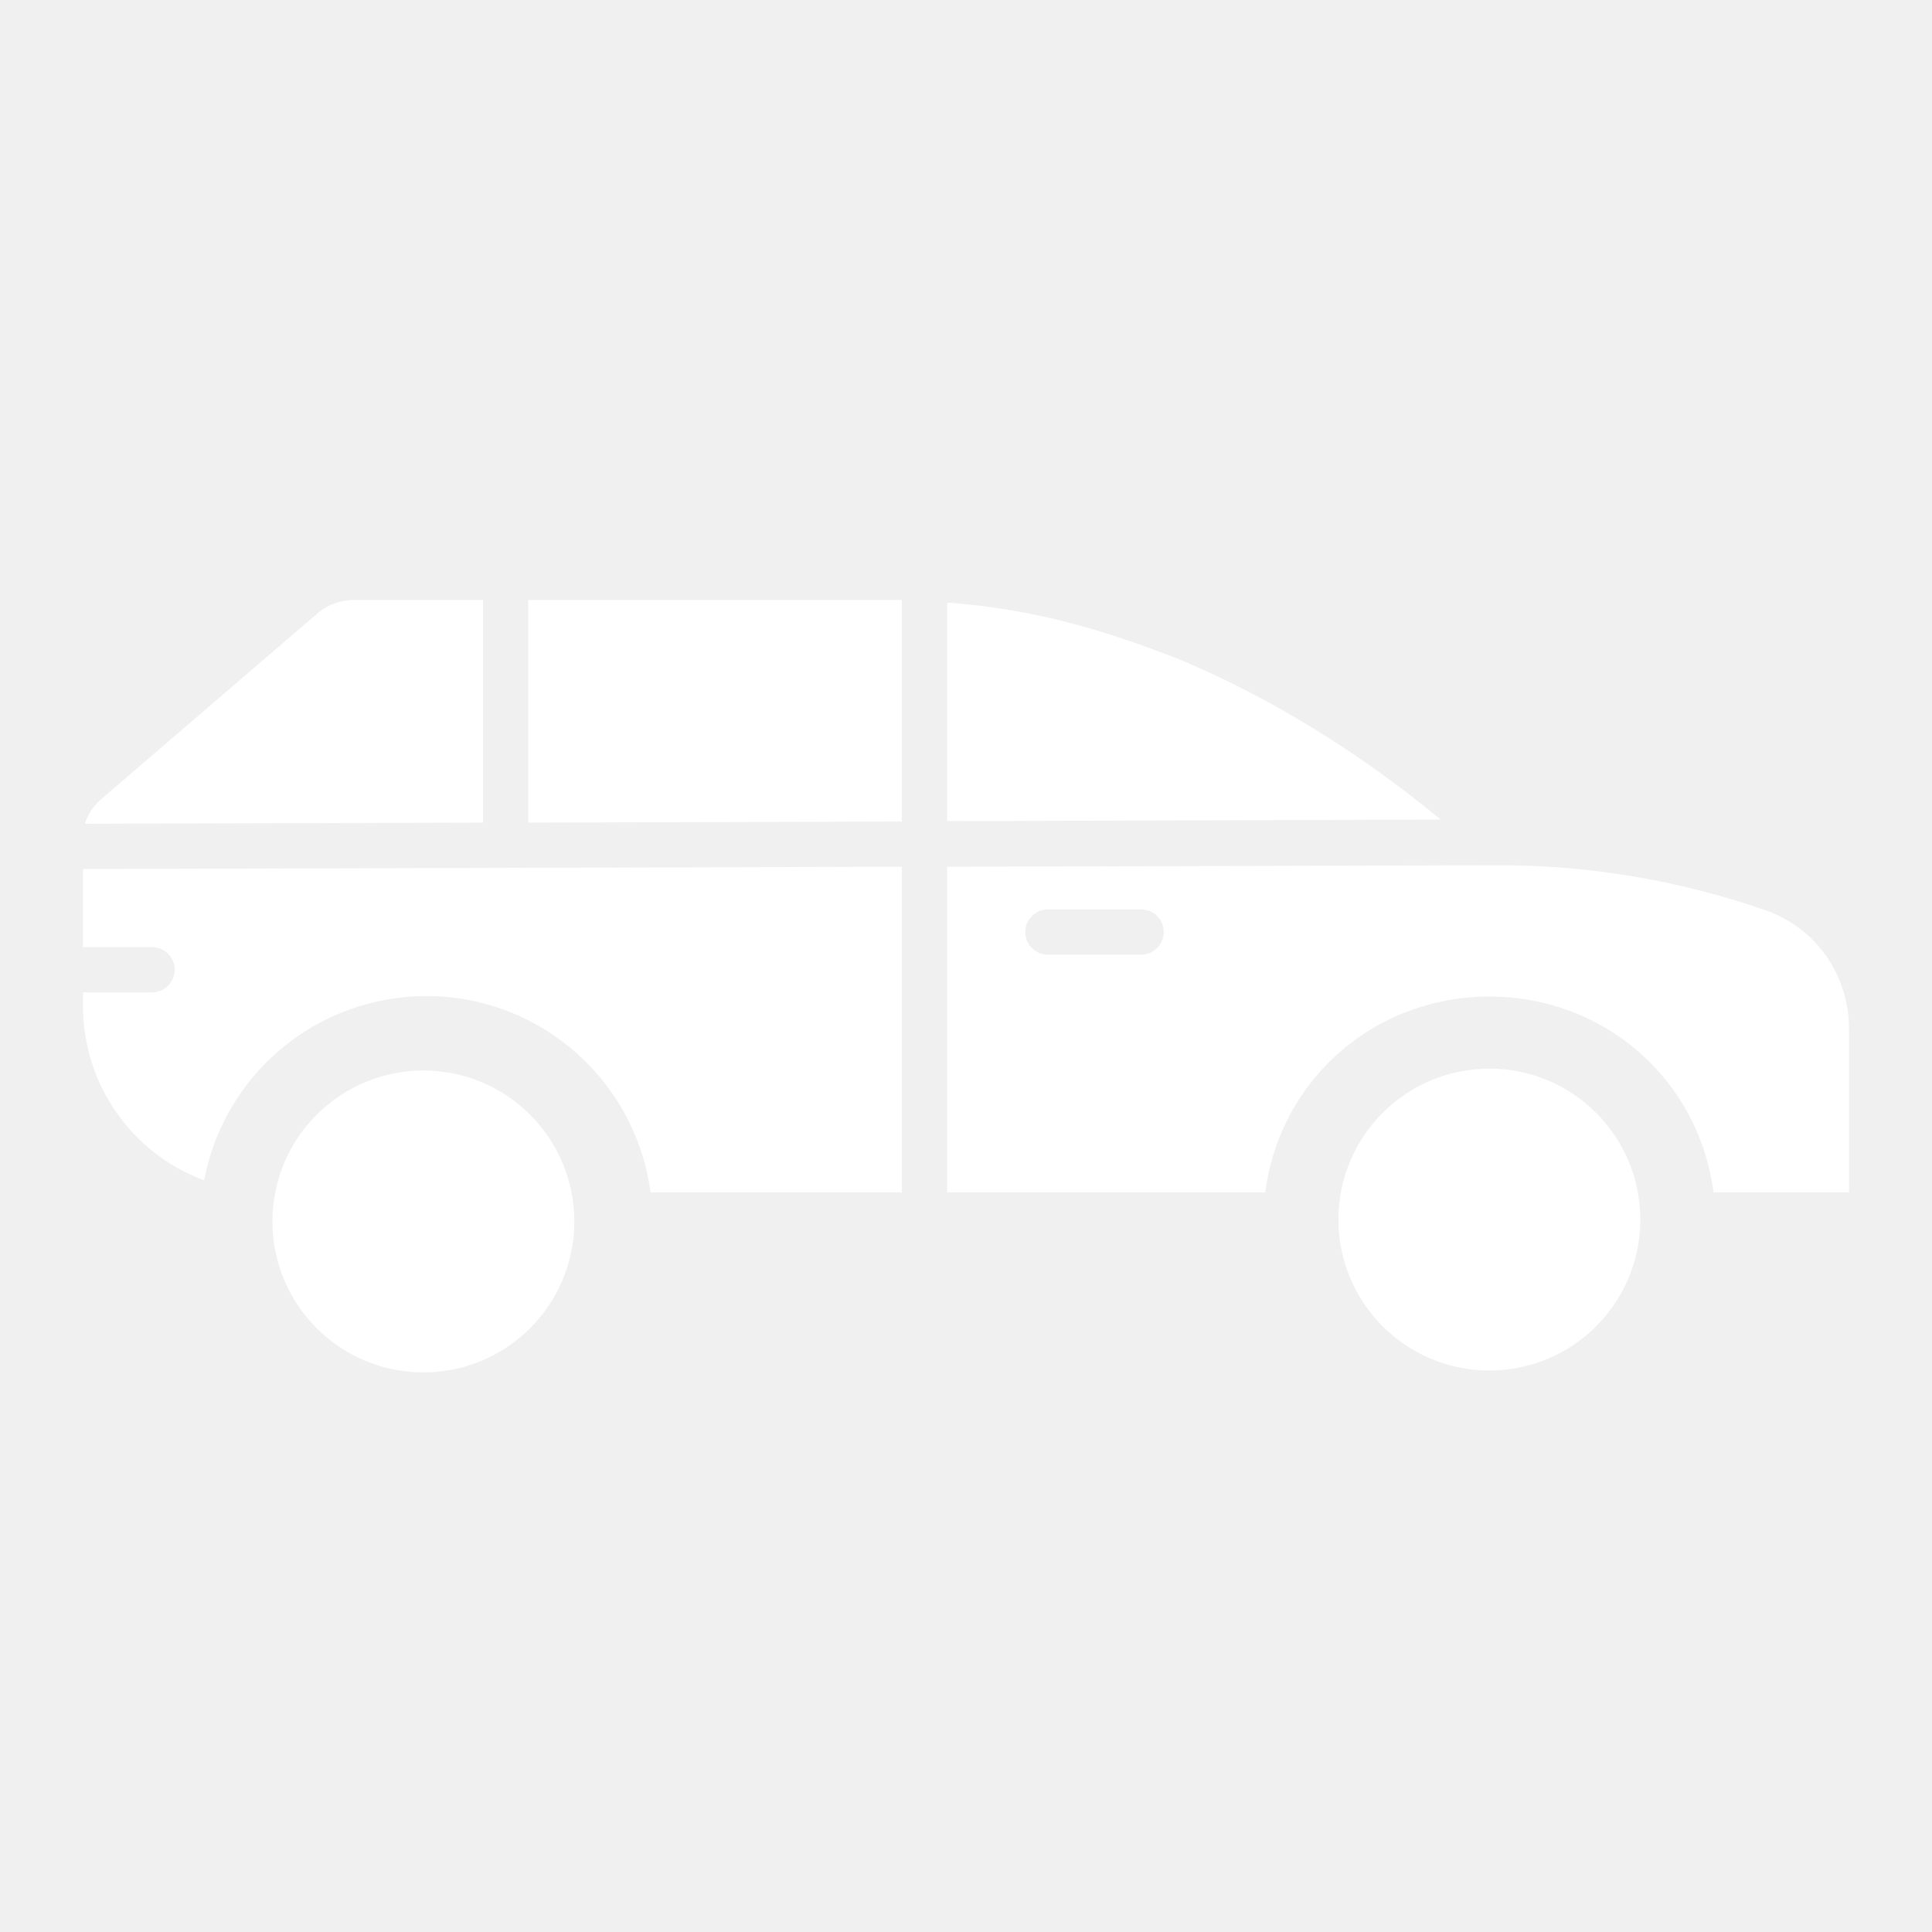
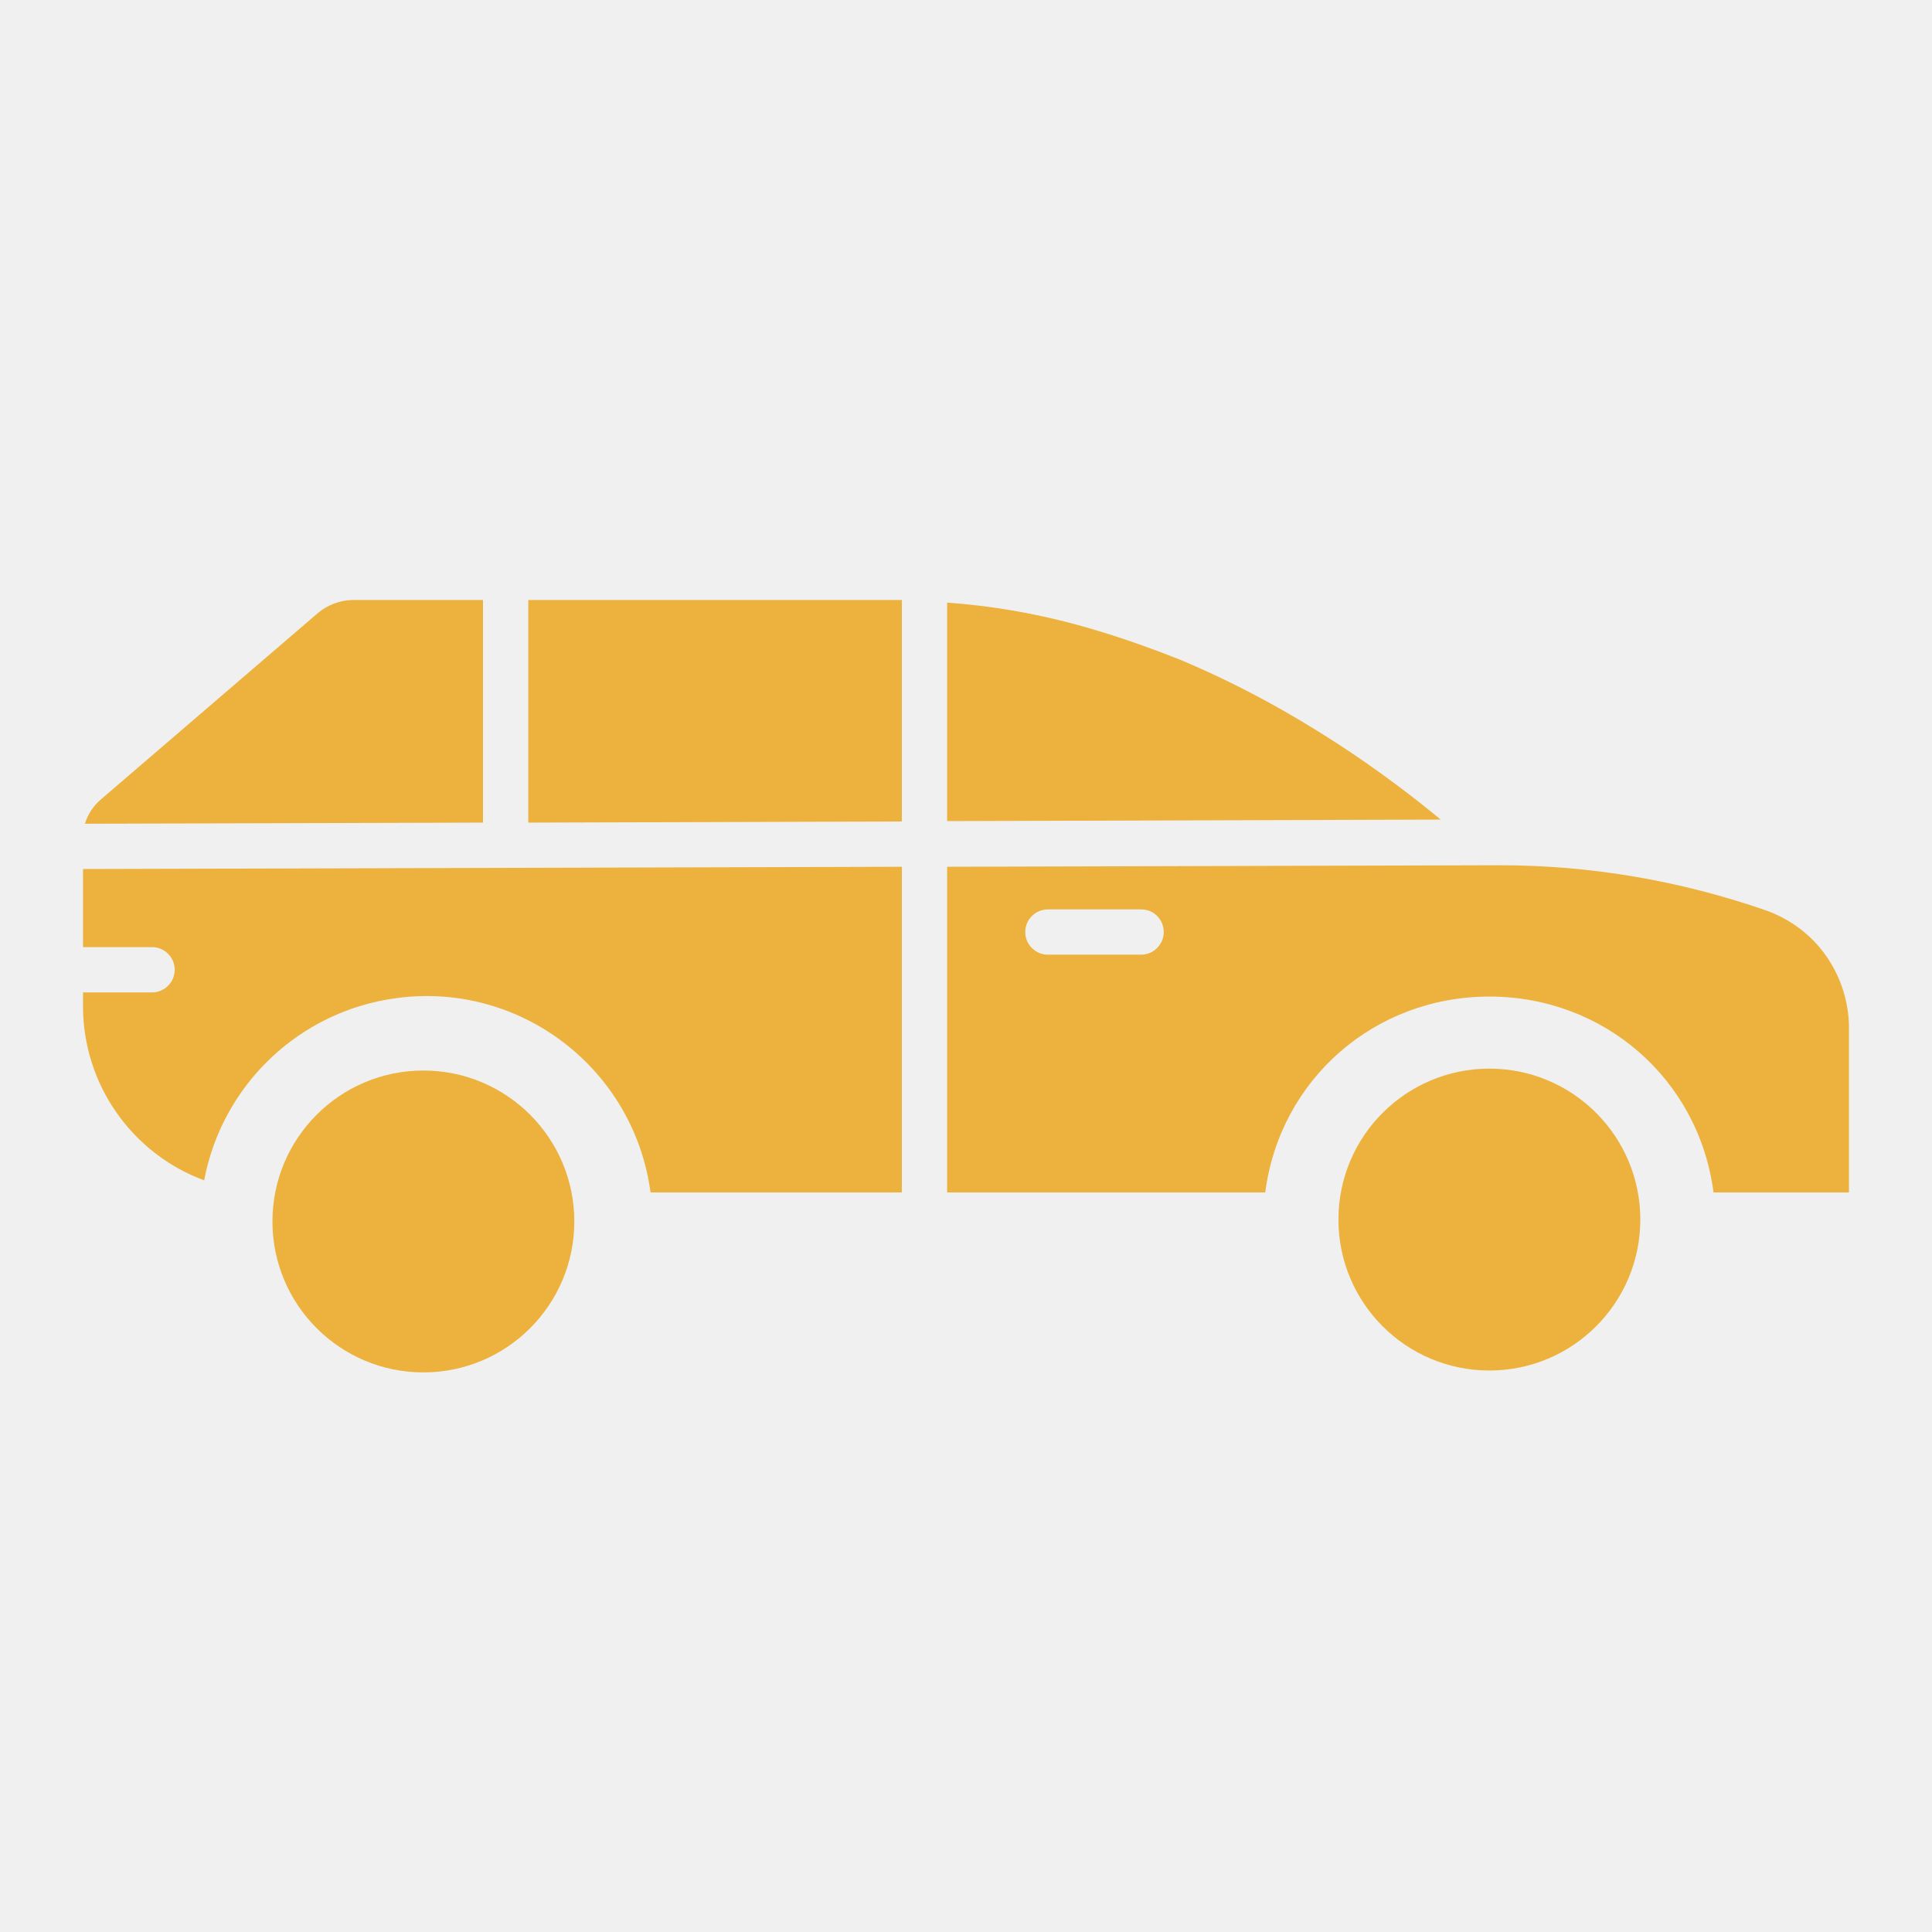
<svg xmlns="http://www.w3.org/2000/svg" version="1.1" id="Layer_1" x="0px" y="0px" viewBox="0 0 512 512" style="enable-background:new 0 0 512 512;" xml:space="preserve">
  <style type="text/css">
- 	.st0{fill:#FFFFFF;}
+ 	.st0{fill:#ECB23D;}
</style>
  <g>
    <circle class="st0" cx="394.7" cy="323.2" r="40" />
    <circle class="st0" cx="112.2" cy="323.7" r="40" />
    <path class="st0" d="M284.4,165.3c-10.9-2.9-22.1-4.8-33.4-5.6v57.9l130.8-0.4c-13.5-11.2-37.9-29.3-68.9-42.3   C303.6,171.2,294.1,167.9,284.4,165.3z" />
    <polygon class="st0" points="239,159 140,159 140,218 239,217.7  " />
    <path class="st0" d="M239,229.7l-217,0.6V251h18.3c3.3,0,6,2.7,6,6c0,3.3-2.7,6-6,6H22v3.7c0,20.6,12.9,39,32.1,46.1   c4.8-25.4,25.3-44.9,51-48.3c32.8-4.4,62.9,18.7,67.3,51.5H239V229.7z" />
    <path class="st0" d="M84.2,162.5l-57.4,49.3c-2,1.7-3.5,3.9-4.3,6.5L128,218v-59H93.4C90,159.1,86.8,160.3,84.2,162.5z" />
-     <path class="st0" d="M397.5,229.3L251,229.7V316h84.3c3.9-30,29-51.9,59.4-51.9s55.5,21.9,59.4,51.9H490v-43.5   c0-6.8-2.1-13.5-6-19.1c-3.9-5.6-9.5-9.8-15.9-12.1C445.4,233.4,421.5,229.3,397.5,229.3z M308.4,247c0,3.3-2.7,6-6,6h-24.7   c-3.3,0-6-2.7-6-6s2.7-6,6-6h24.7C305.8,241,308.4,243.7,308.4,247z" />
+     <path class="st0" d="M397.5,229.3L251,229.7V316h84.3c3.9-30,29-51.9,59.4-51.9s55.5,21.9,59.4,51.9H490v-43.5   c0-6.8-2.1-13.5-6-19.1s-9.5-9.8-15.9-12.1C445.4,233.4,421.5,229.3,397.5,229.3z M308.4,247c0,3.3-2.7,6-6,6h-24.7   c-3.3,0-6-2.7-6-6s2.7-6,6-6h24.7C305.8,241,308.4,243.7,308.4,247z" />
  </g>
</svg>
